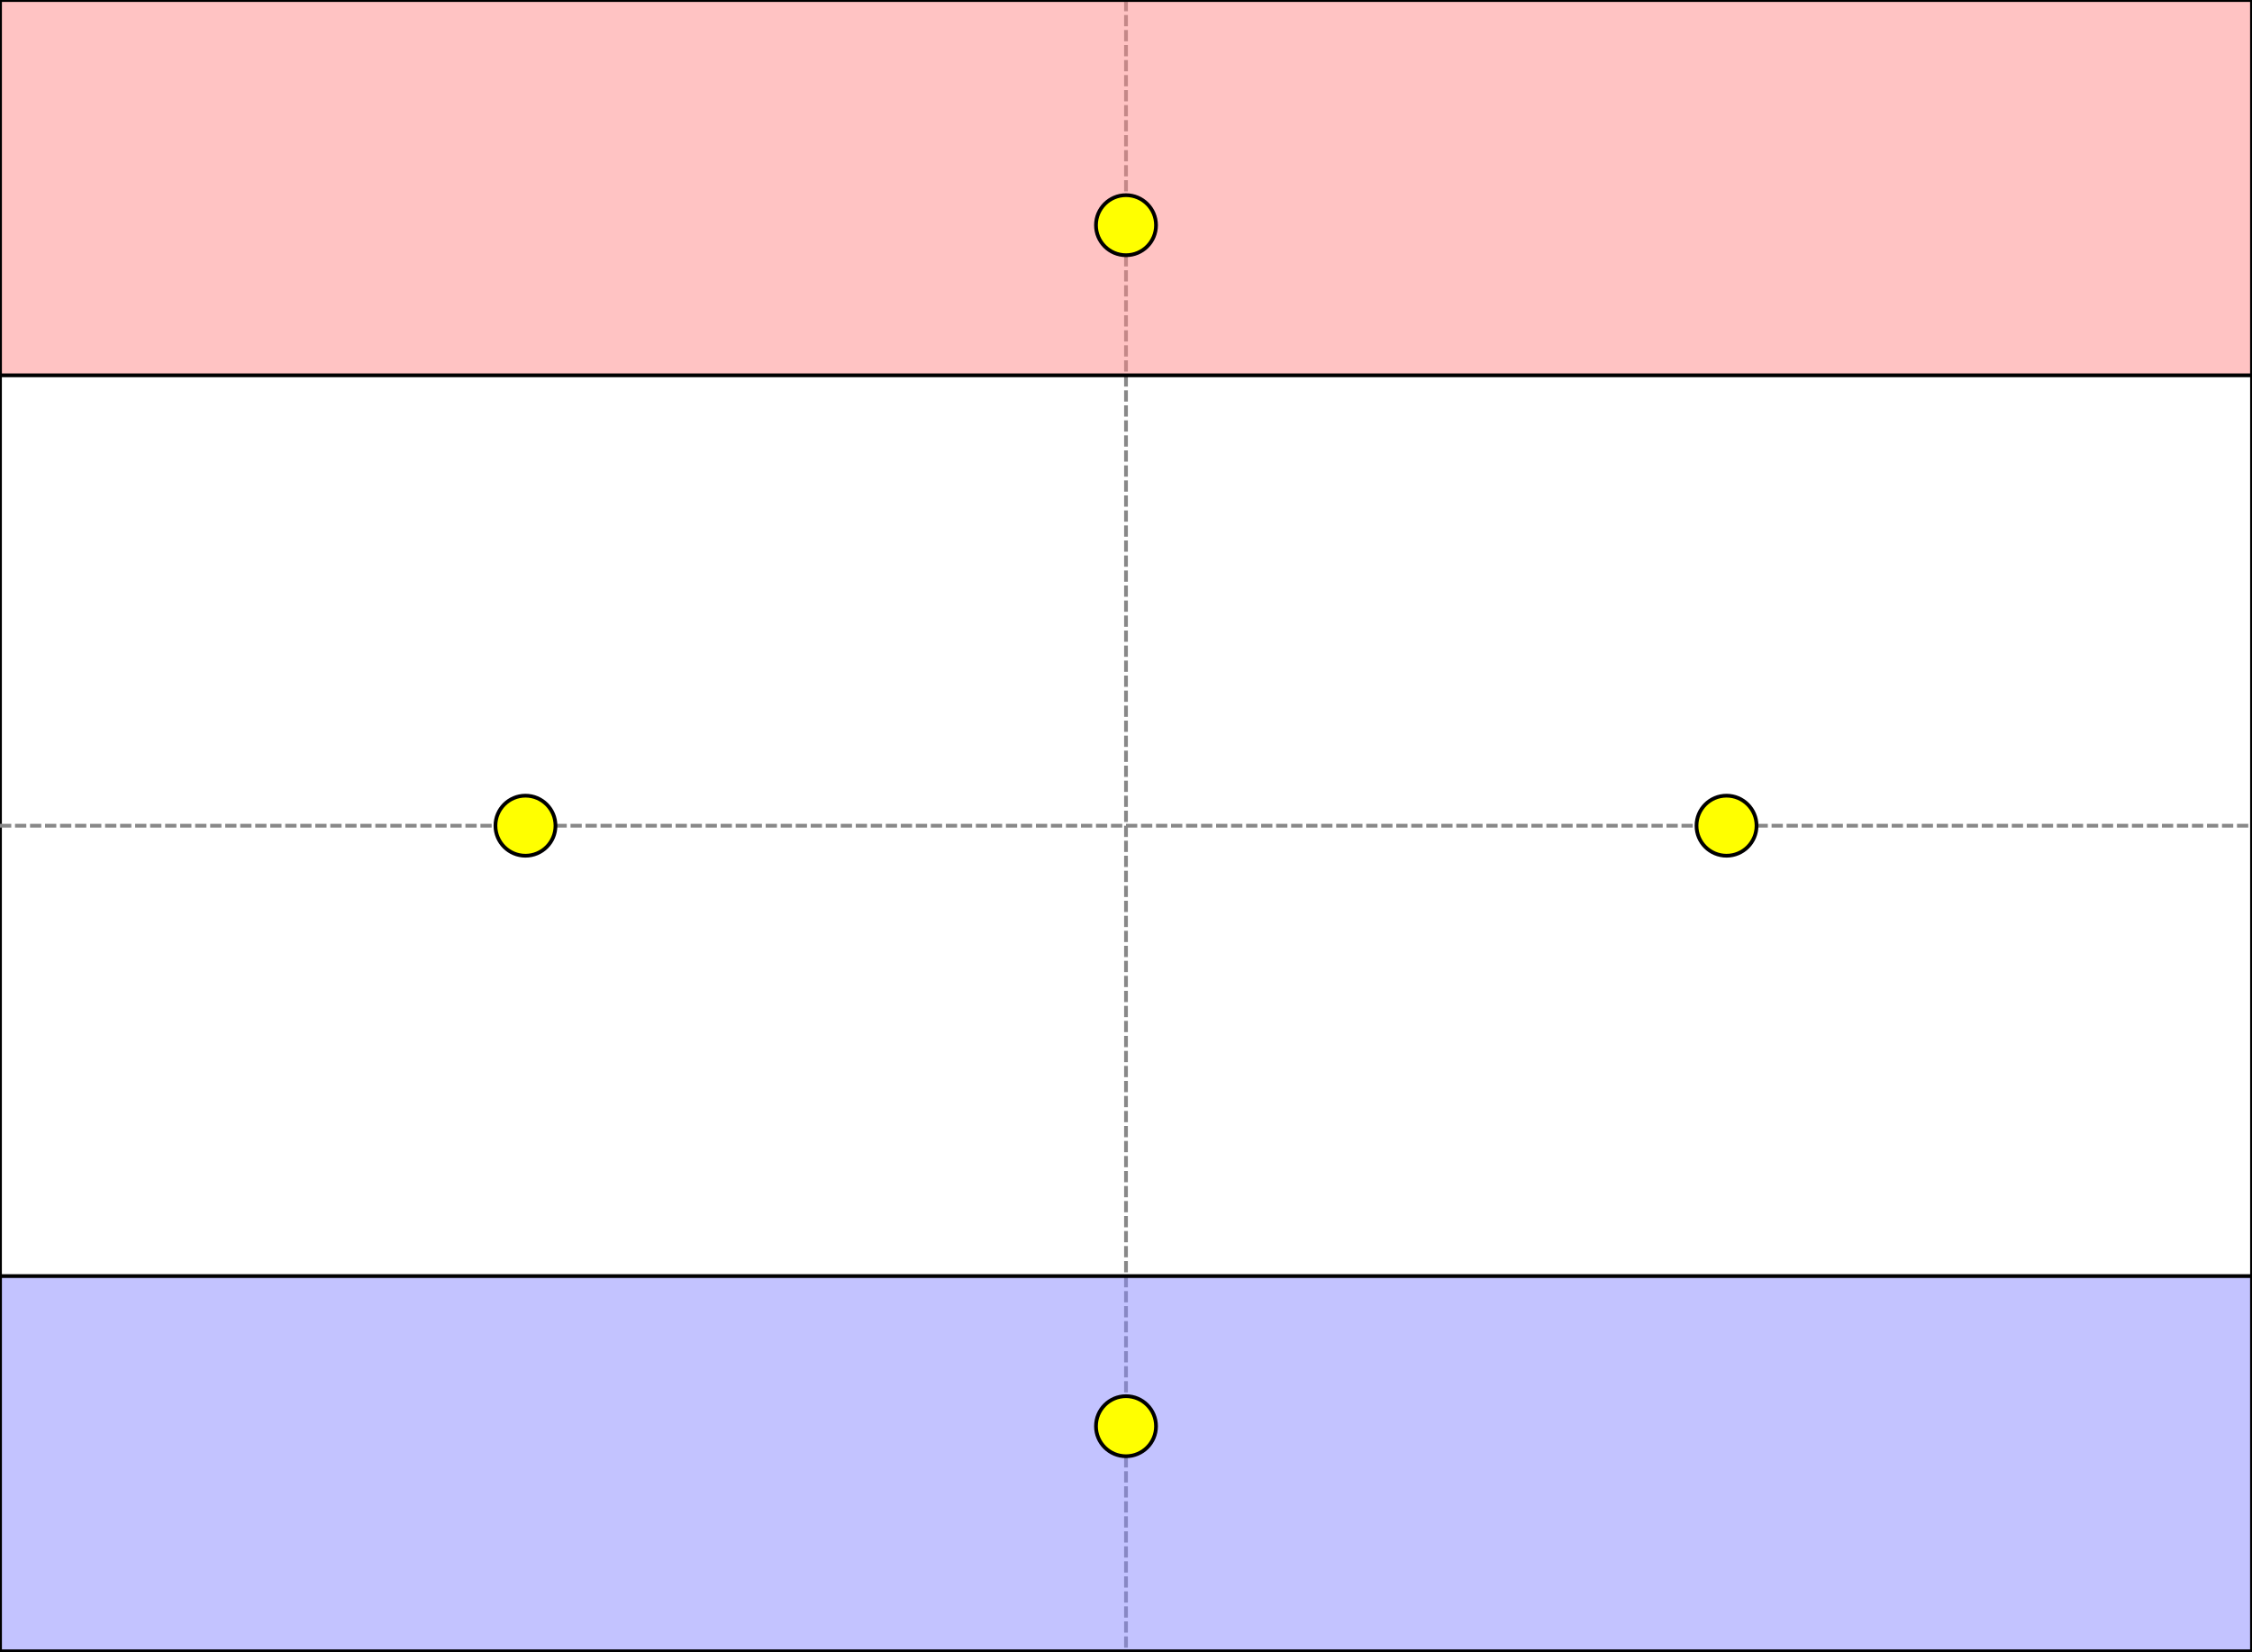
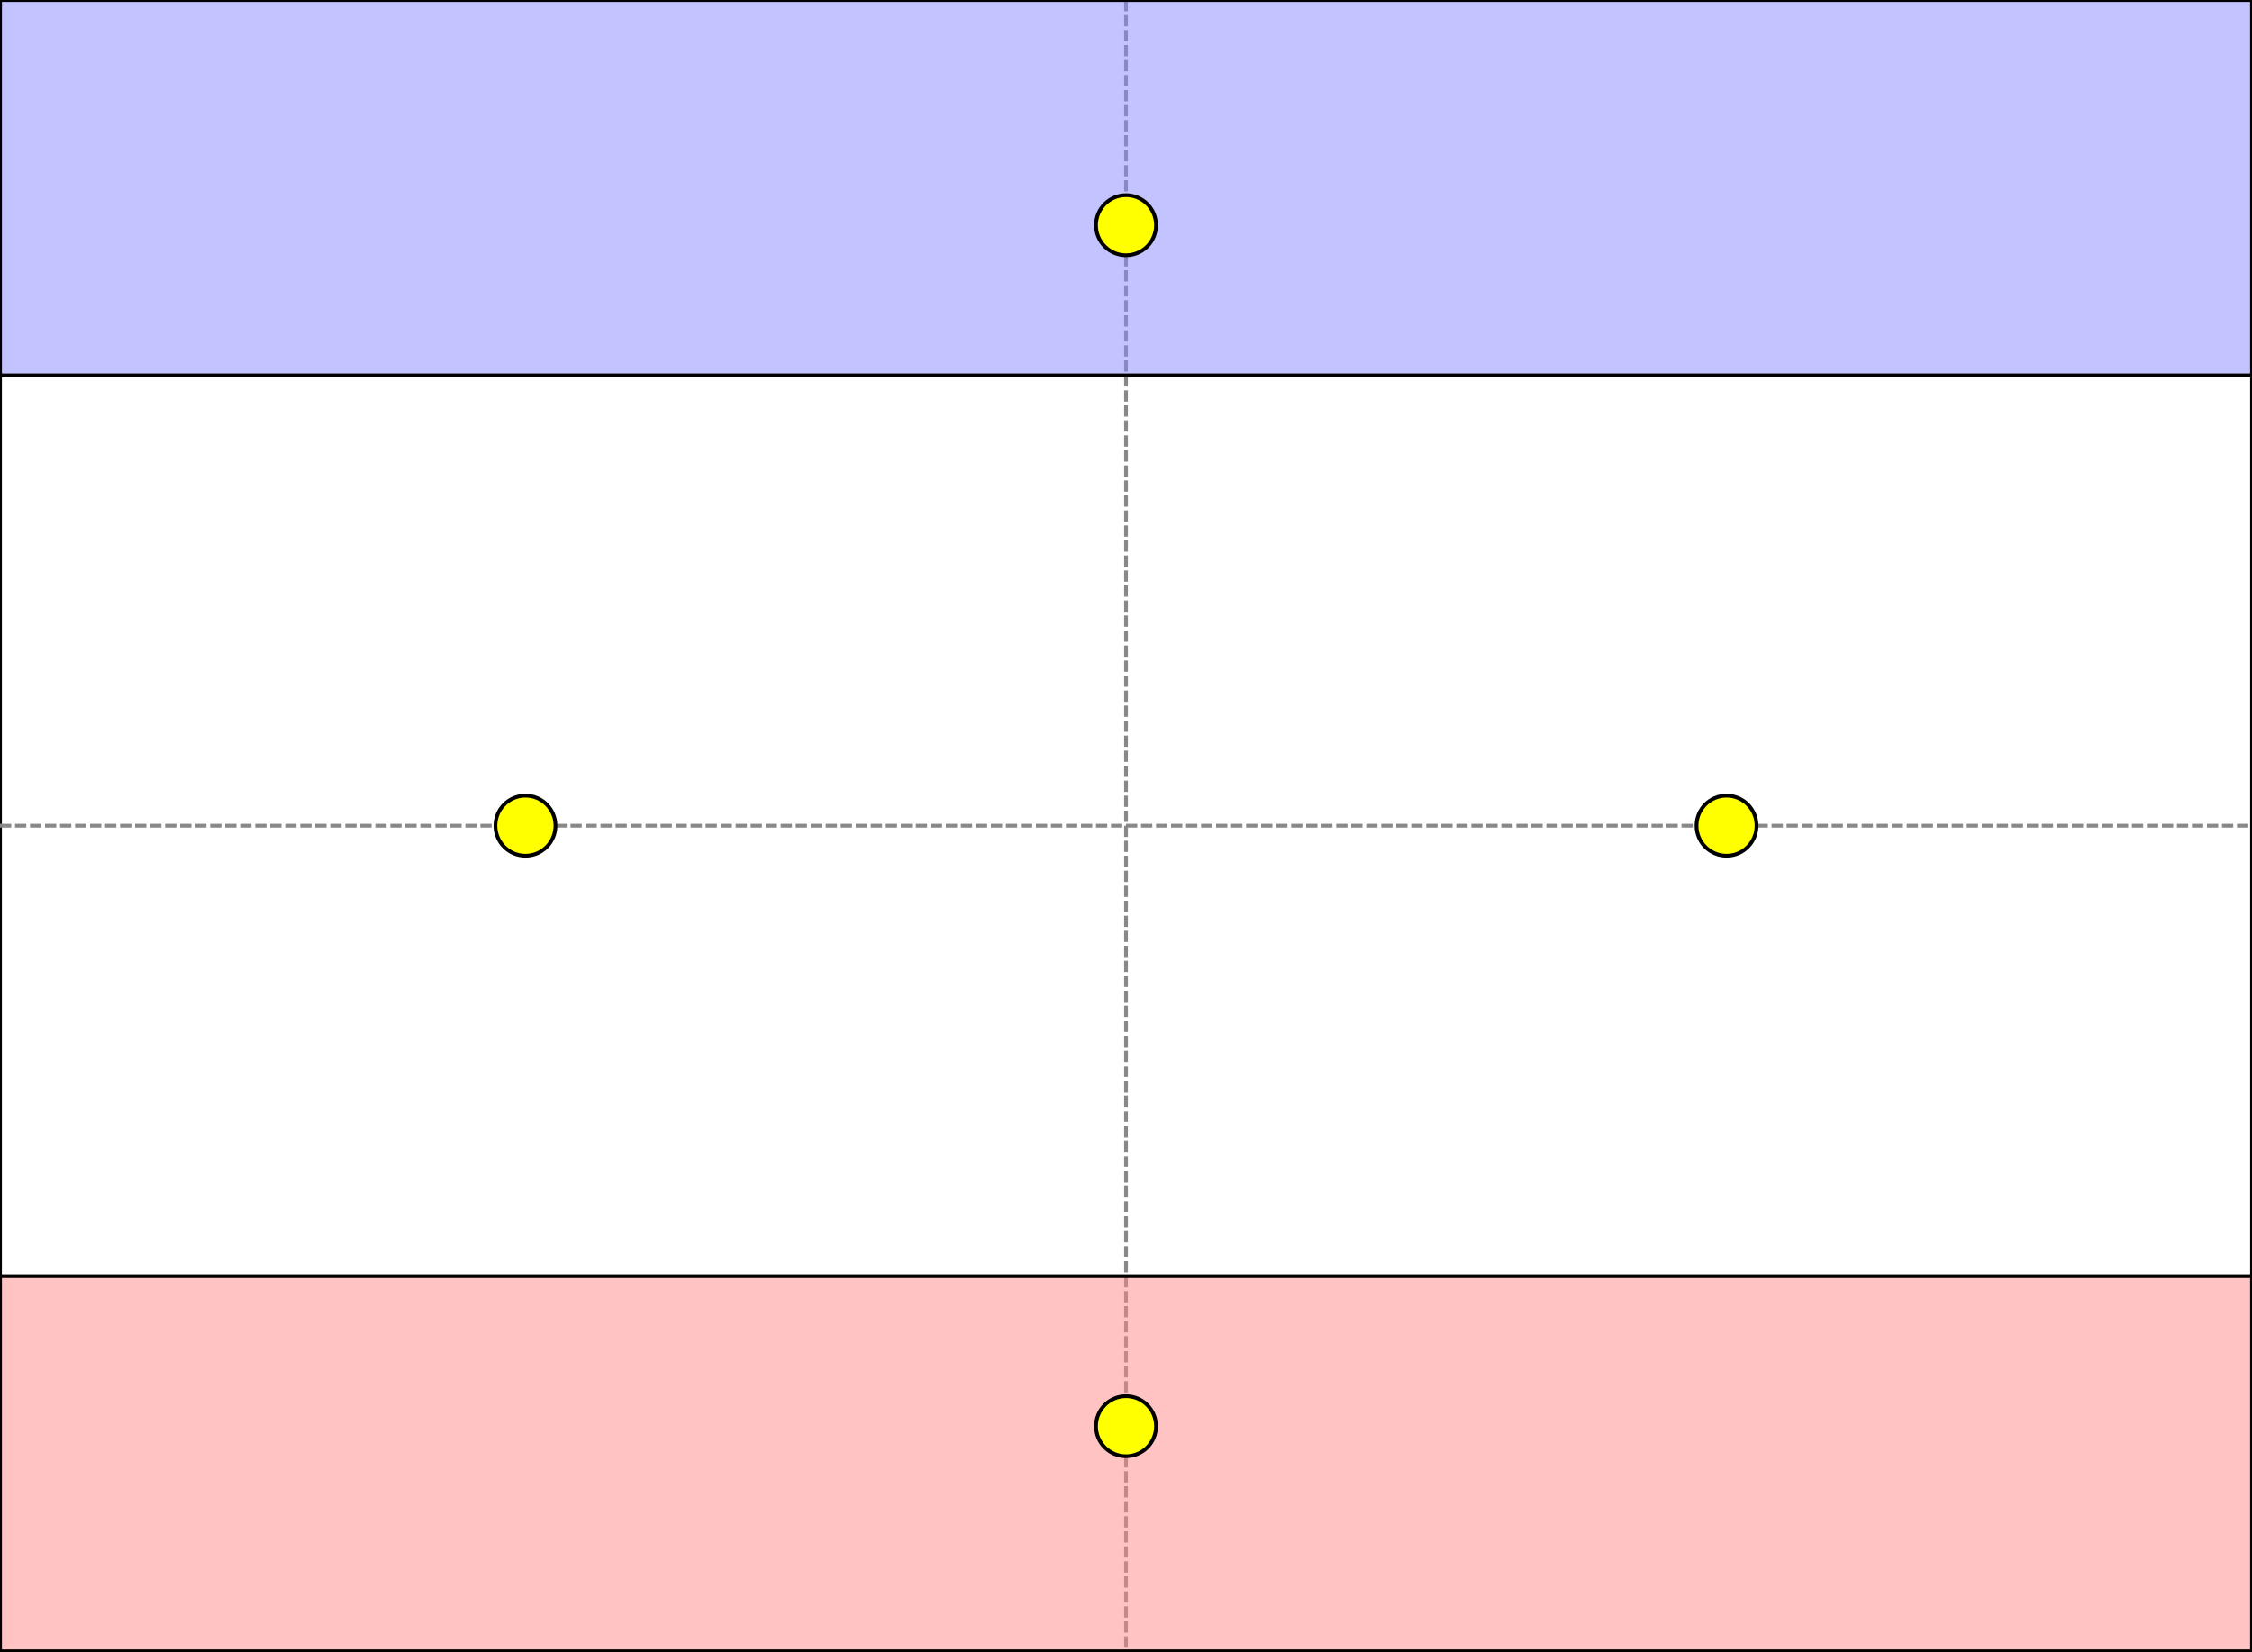
<svg xmlns="http://www.w3.org/2000/svg" width="600" height="440">
  <g>
    <rect x="0" y="0" width="600" height="440" id="canvas_background" fill="#fff" stroke="#000" />
    <line id="midx" stroke="#888" stroke-dasharray="3,1" y2="440" x2="300" y1="0" x1="300" />
    <line id="midy" stroke="#888" stroke-dasharray="3,1" y2="220" x2="600" y1="220" x1="0" />
  </g>
  <g>
-     <path id="player1" d="m0,0l600,0l0,100l-600,0l0,-100z" stroke="#000" fill-opacity="0.5" fill="#f88" />
+     <path id="player1" d="m0,0l600,0l0,100l-600,0l0,-100z" stroke="#000" fill-opacity="0.5" fill="#88f" />
  </g>
  <g>
-     <path id="player2" d="m0,340l600,0l0,100l-600,0l0,-100z" stroke="#000" fill-opacity="0.5" fill="#88f" />
+     <path id="player2" d="m0,340l600,0l0,100l-600,0l0,-100z" stroke="#000" fill-opacity="0.5" fill="#f88" />
  </g>
  <g>
    <circle id="obj1" cx="300" cy="60" r="8" stroke="black" stroke-width="1" fill="yellow" />
    <circle id="obj2" cx="300" cy="380" r="8" stroke="black" stroke-width="1" fill="yellow" />
    <circle id="obj3" cx="140" cy="220" r="8" stroke="black" stroke-width="1" fill="yellow" />
    <circle id="obj4" cx="460" cy="220" r="8" stroke="black" stroke-width="1" fill="yellow" />
  </g>
</svg>
